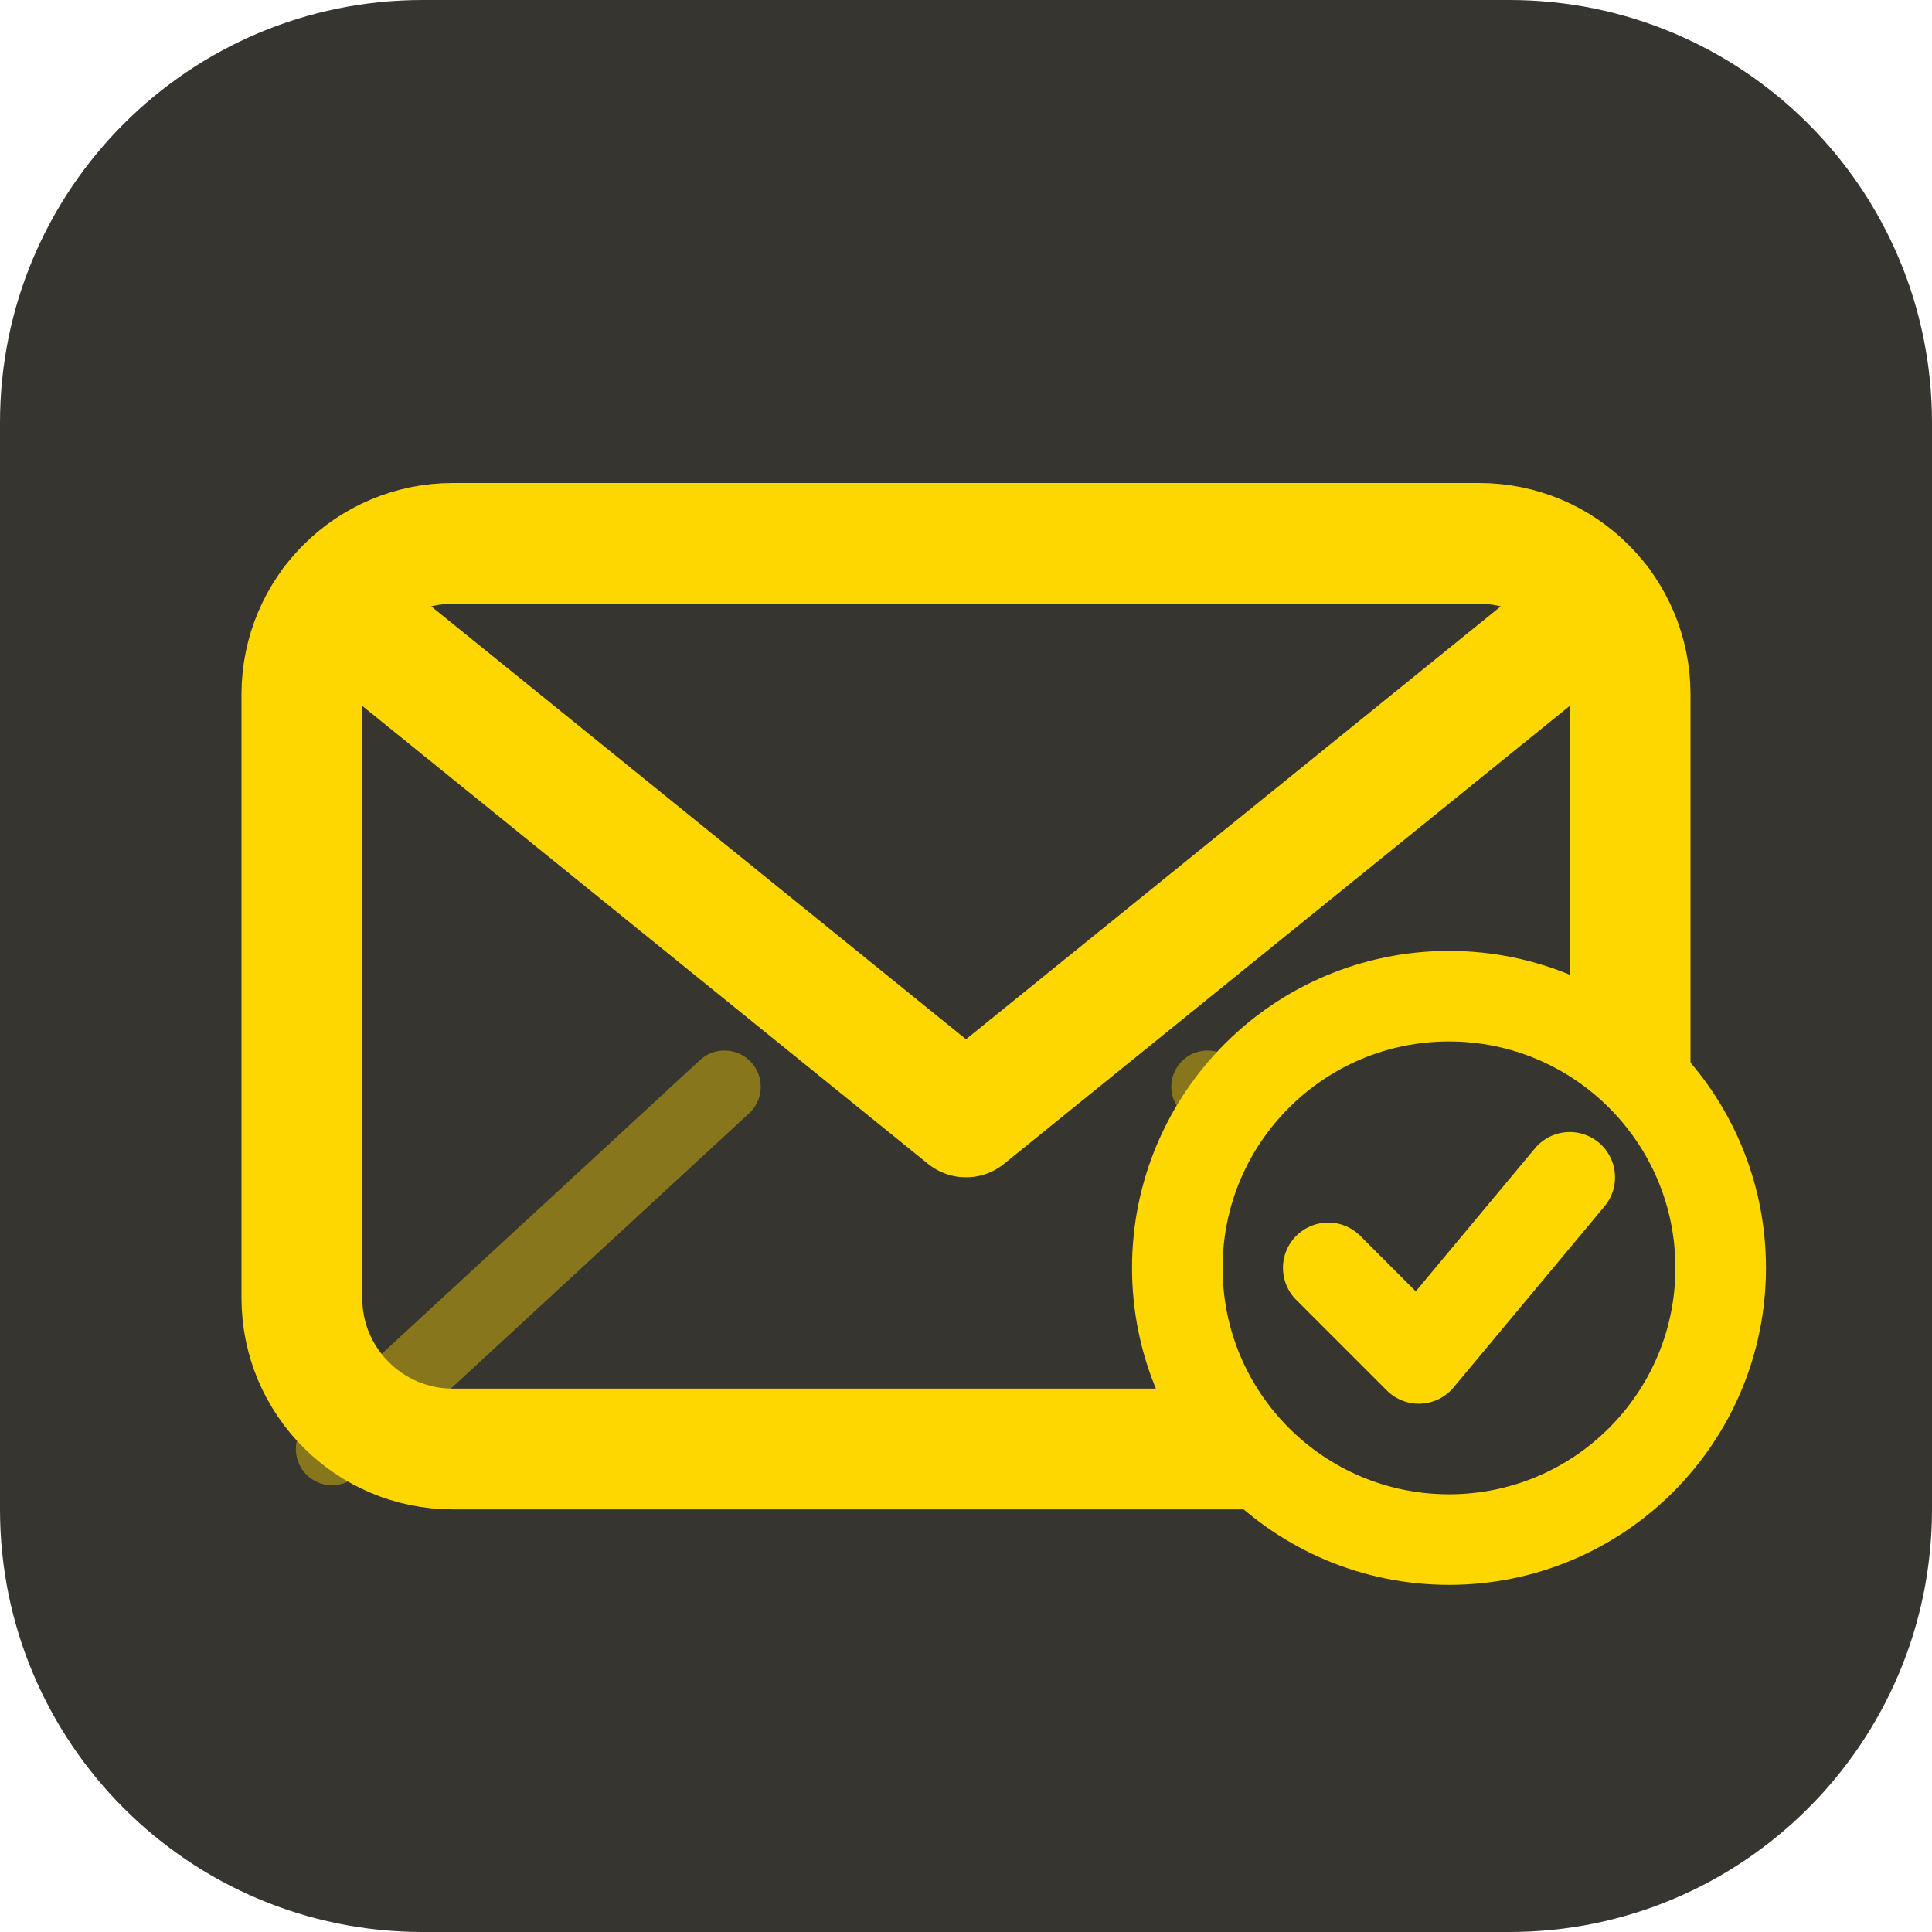
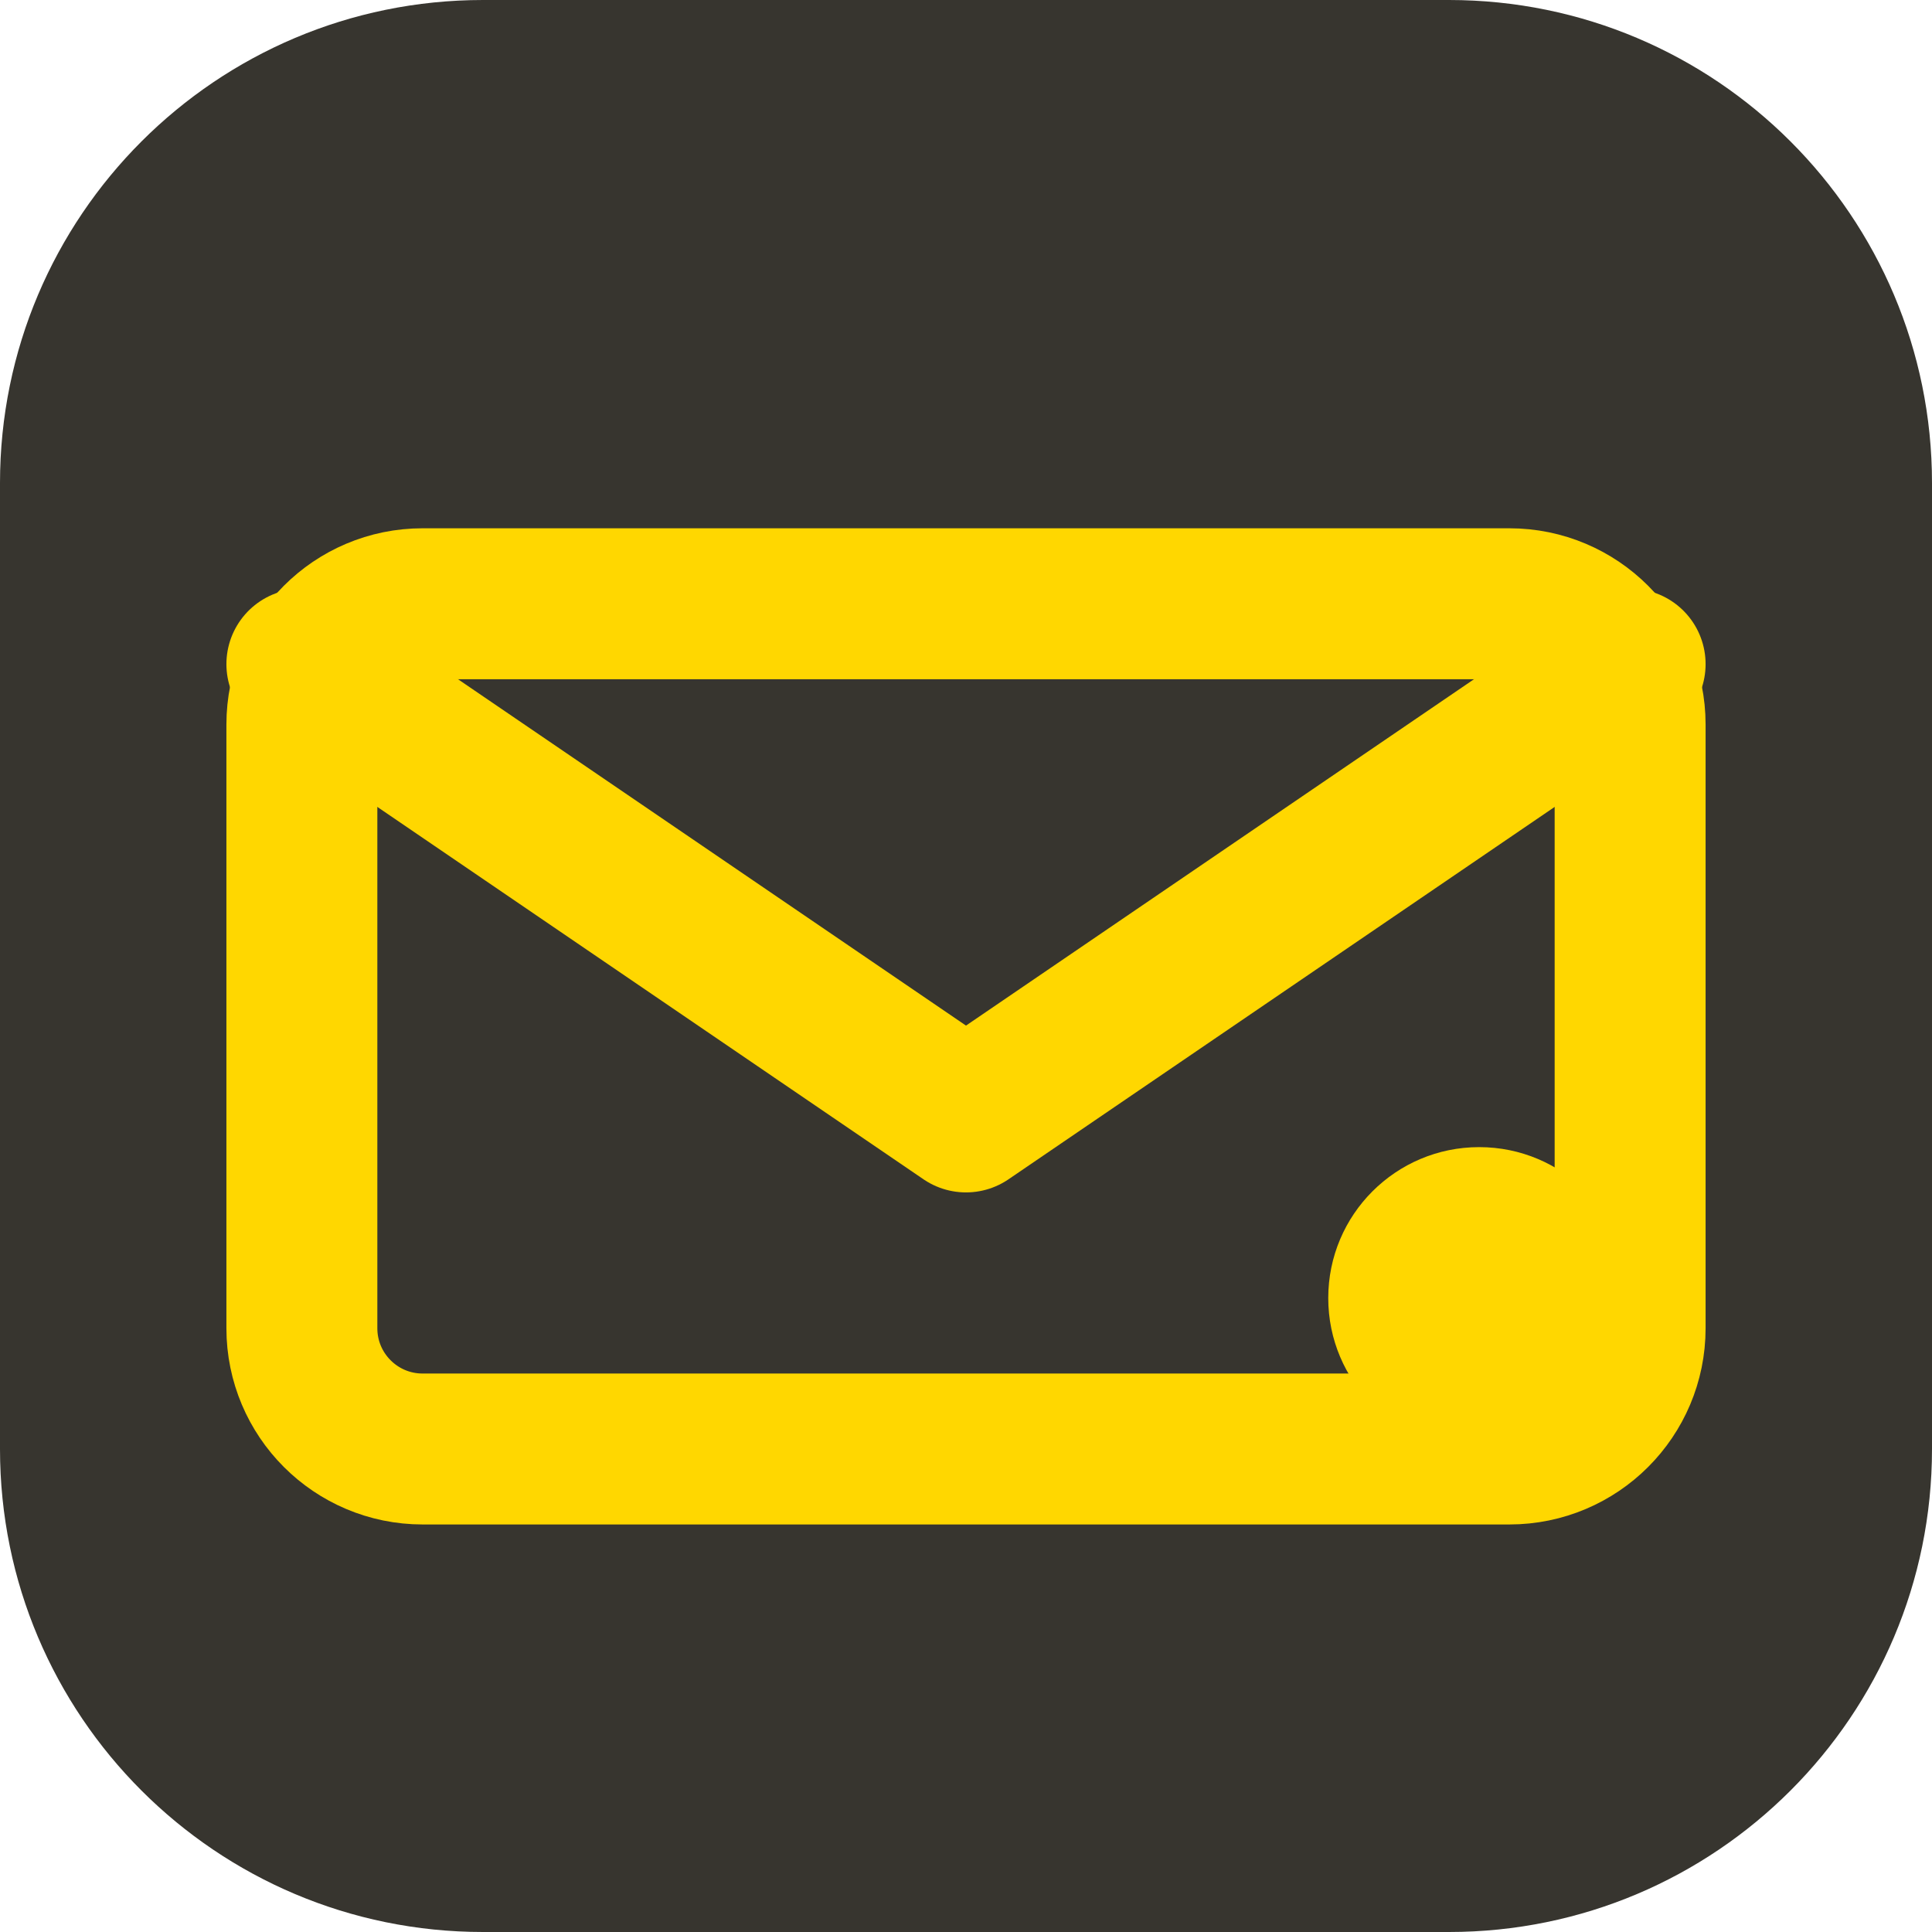
<svg xmlns="http://www.w3.org/2000/svg" width="32" height="32" viewBox="0 0 32 32" fill="none">
-   <rect width="32" height="32" rx="7" fill="#37352f" />
-   <rect x="5" y="9" width="22" height="15" rx="2.5" stroke="#FFD700" stroke-width="2" />
-   <path d="M5.5 10L16 18.5L26.5 10" stroke="#FFD700" stroke-width="2" stroke-linecap="round" stroke-linejoin="round" />
-   <path d="M5.5 24L12 18" stroke="#FFD700" stroke-width="1.2" stroke-linecap="round" opacity="0.4" />
-   <path d="M26.5 24L20 18" stroke="#FFD700" stroke-width="1.2" stroke-linecap="round" opacity="0.4" />
-   <circle cx="24" cy="21" r="4.5" fill="#37352f" stroke="#FFD700" stroke-width="1.5" />
-   <path d="M22 21l1.5 1.5L26 19.5" stroke="#FFD700" stroke-width="1.5" stroke-linecap="round" stroke-linejoin="round" />
+   <rect width="32" height="32" rx="8" fill="#37352f" />
+   <rect x="5" y="10" width="22" height="14" rx="2" fill="#37352f" stroke="#FFD700" stroke-width="2.5" />
+   <path d="M5 11l11 7.5L27 11" stroke="#FFD700" stroke-width="2.5" stroke-linecap="round" stroke-linejoin="round" />
+   <circle cx="24.5" cy="21.5" r="2.5" fill="#FFD700" />
</svg>
